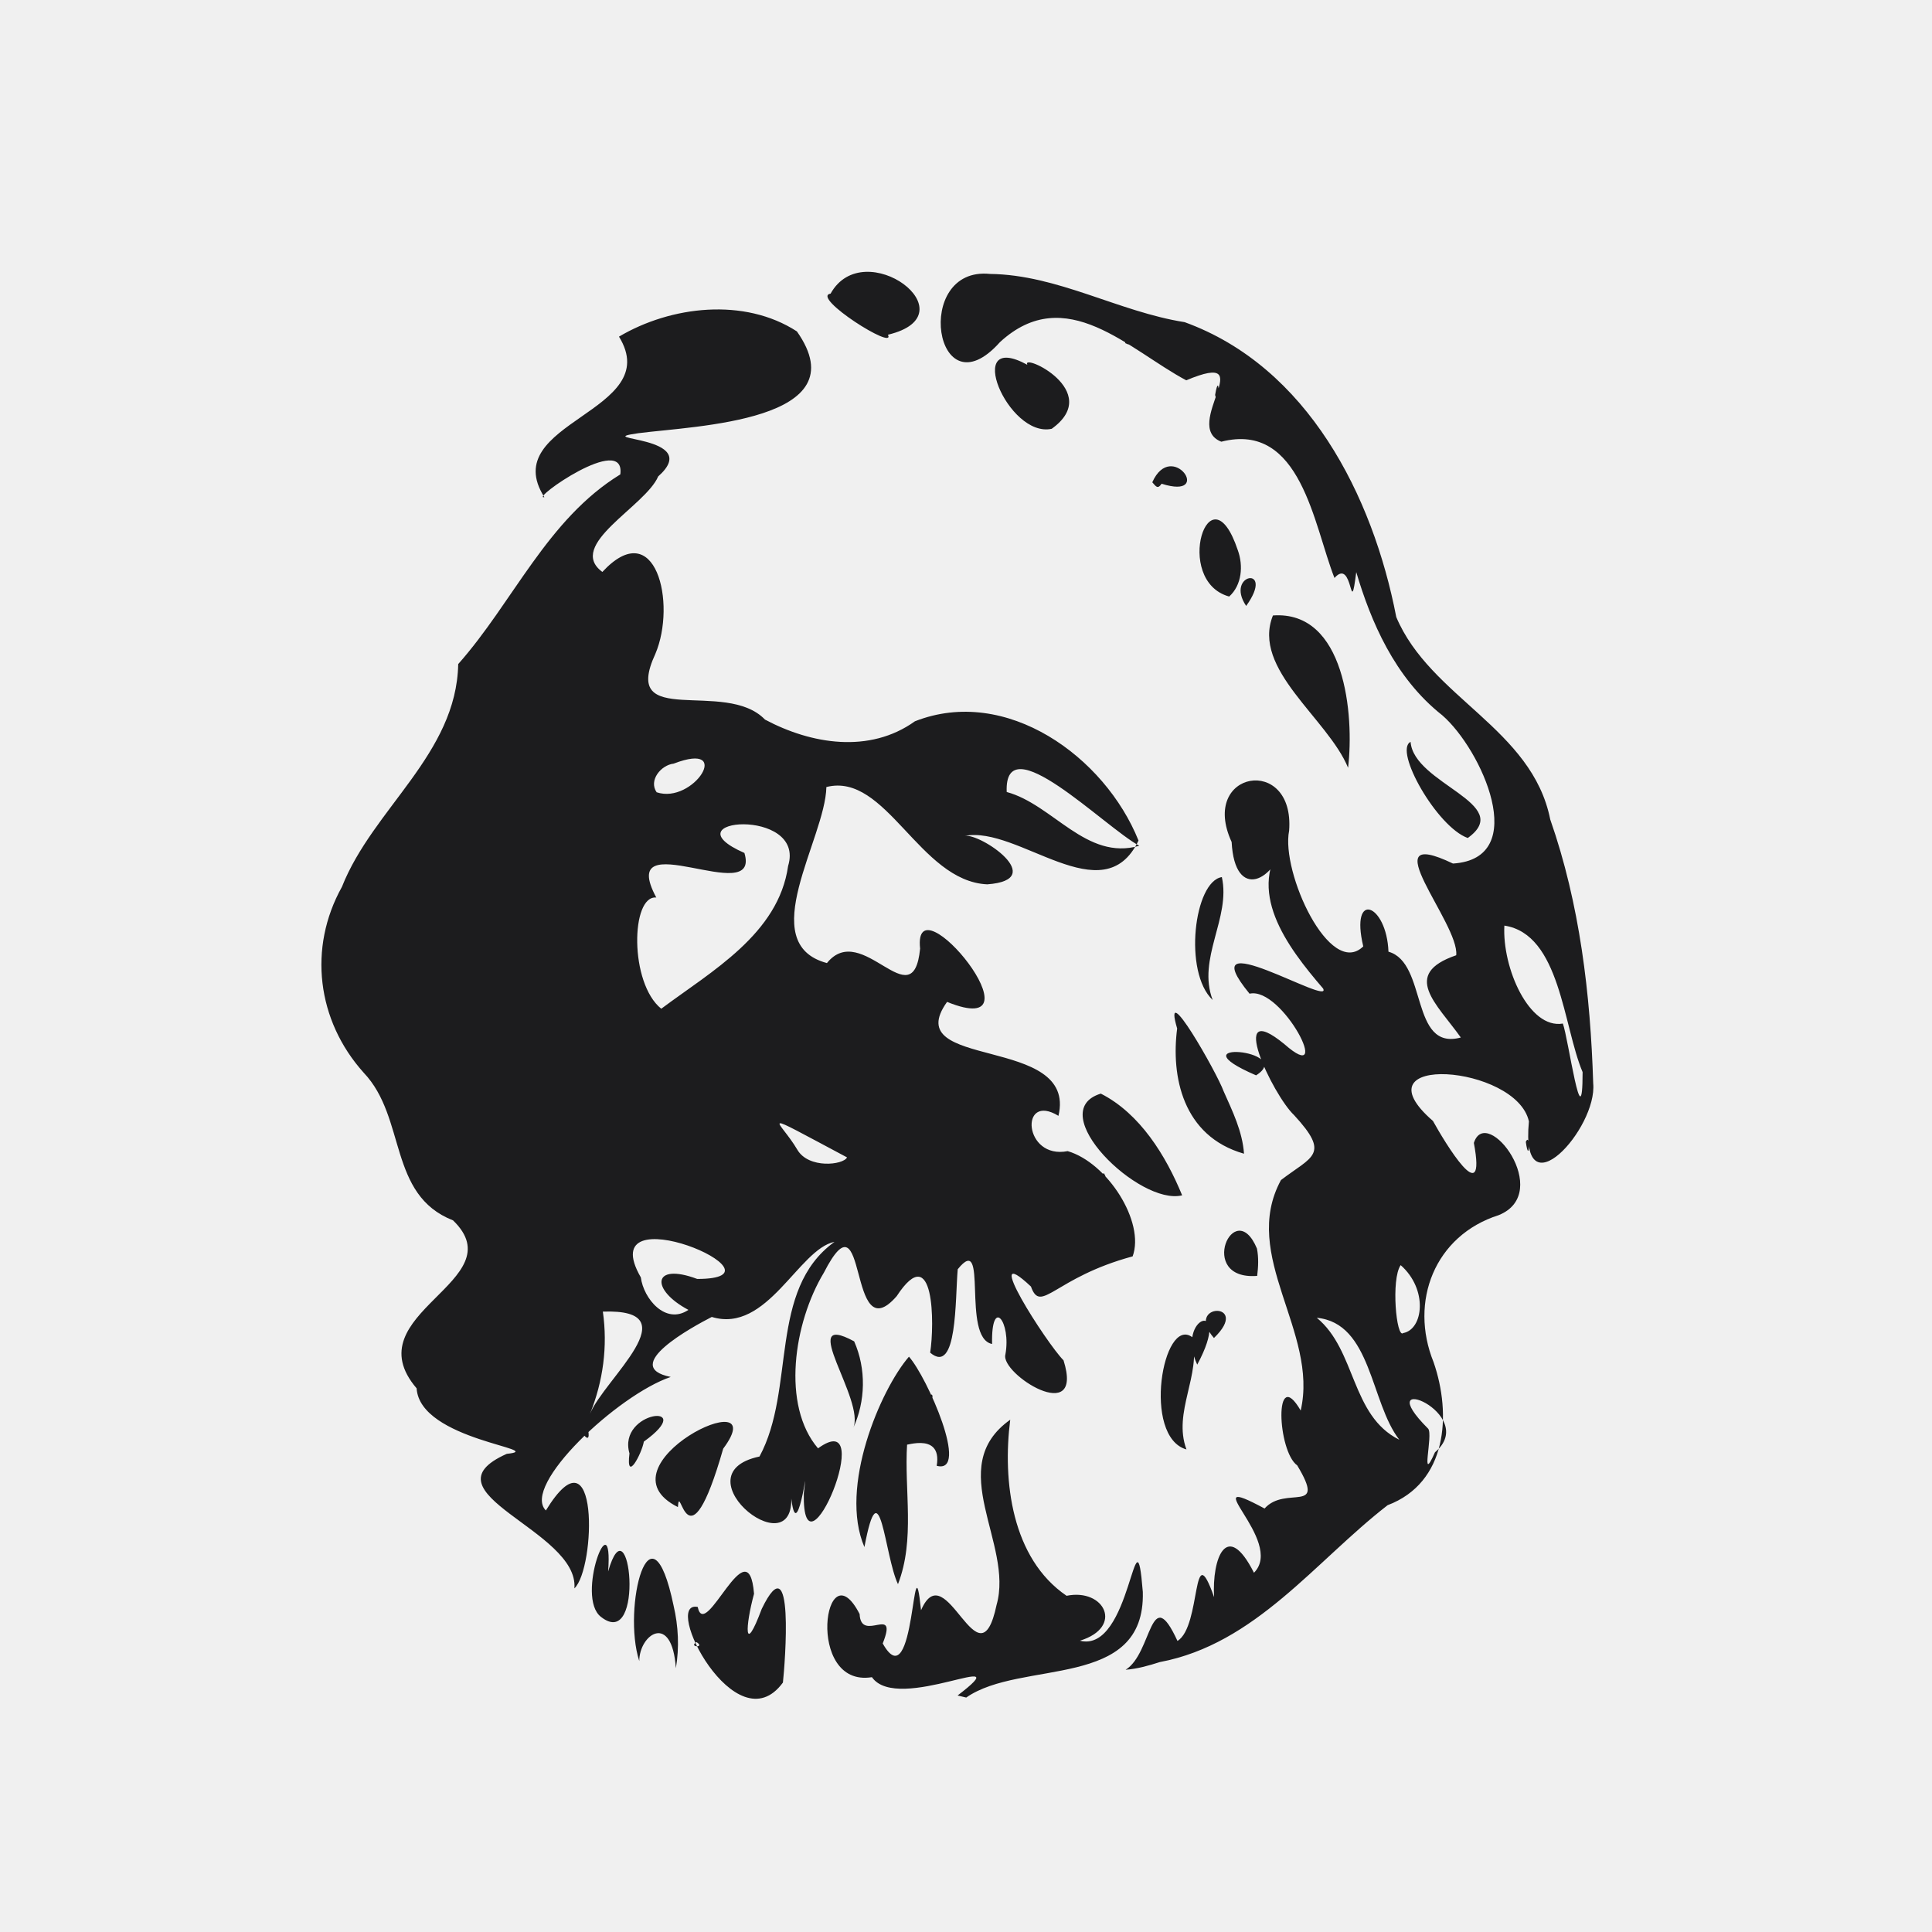
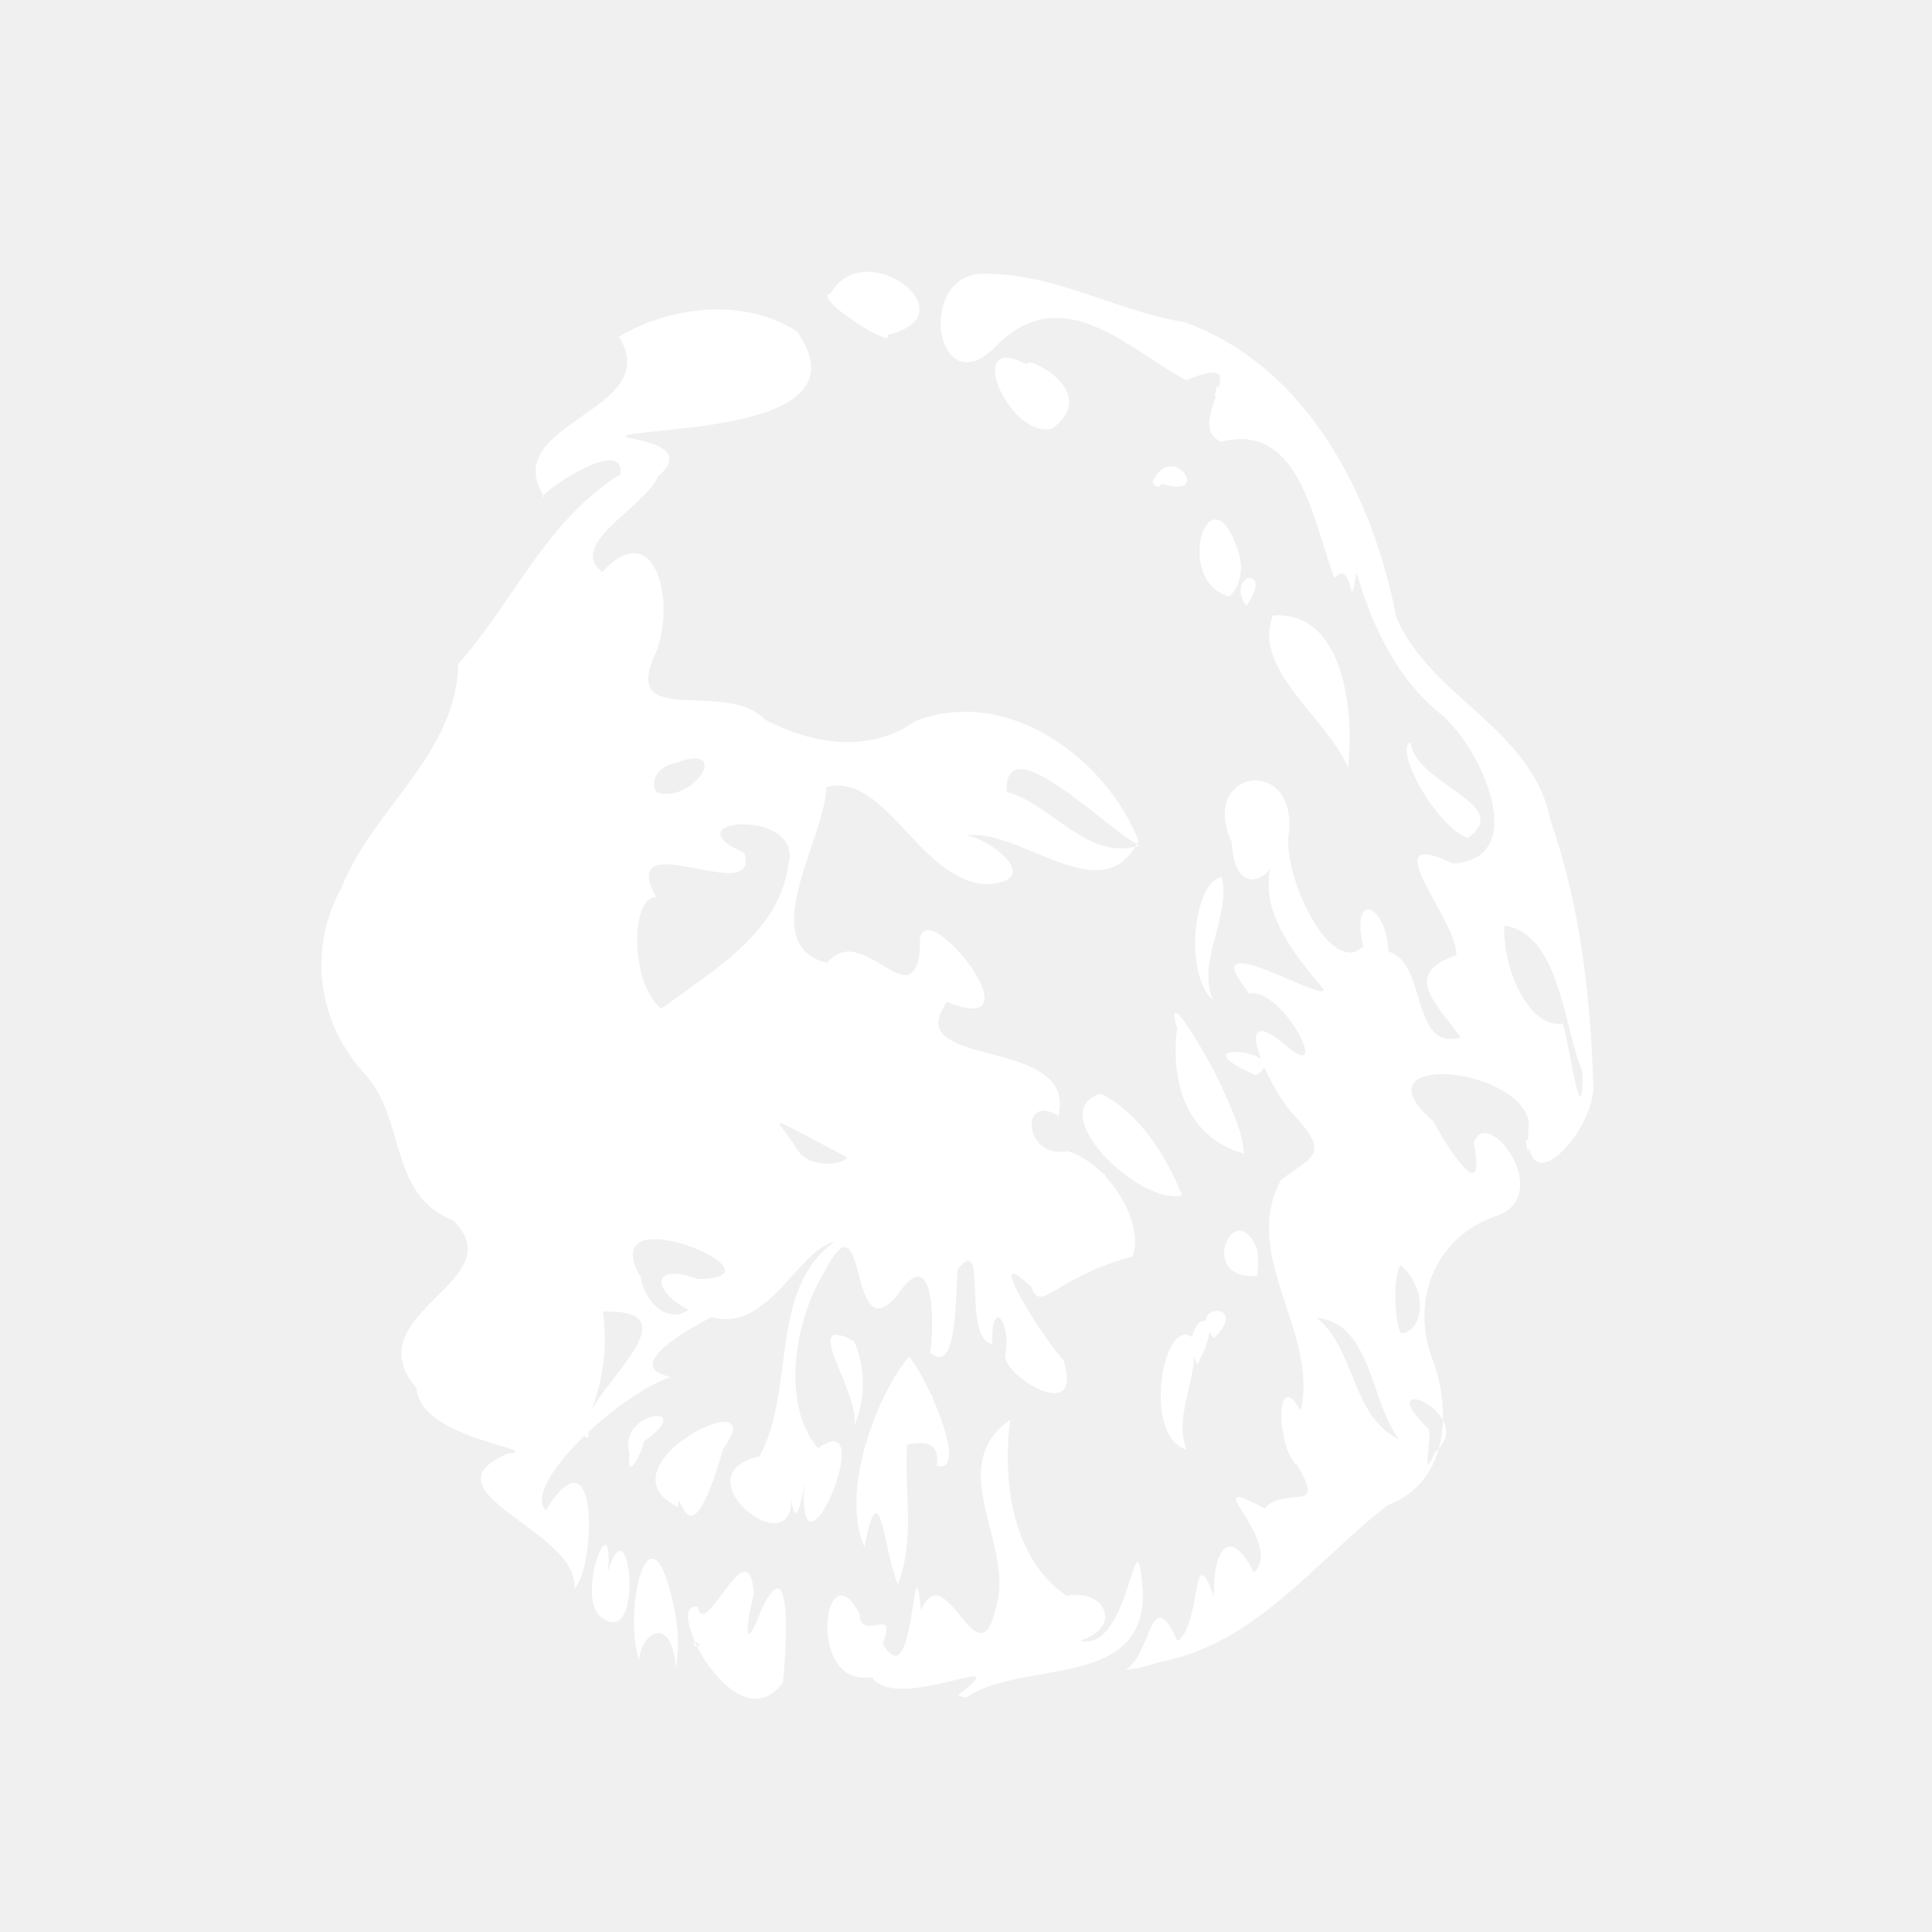
<svg xmlns="http://www.w3.org/2000/svg" width="1024" height="1024" viewBox="0 0 1024 1024">
-   <path fill="#1C1C1E" transform="translate(171.07 140.00) scale(1.50549) translate(-373.32 -354.03)" d="m 596.819,857.95 c 23.033,-17.634 -21.023,6.669 -30.162,-6.448 -23.724,3.818 -16.68,-46.229 -4.331,-22.229 0.452,10.442 13.739,-3.73 8.132,10.358 11.546,20.614 10.485,-40.486 13.496,-11.704 8.812,-20.362 20.334,27.782 26.586,-1.859 6.162,-21.527 -18.727,-48.514 4.807,-65.205 -2.748,21.631 0.506,48.796 19.839,61.984 13.348,-2.73 20.232,11.03 4.705,15.813 18.159,4.606 19.513,-49.737 22.136,-17.182 0.965,34.757 -42.86,23.685 -62.167,37.196 -1.014,-0.241 -2.027,-0.482 -3.041,-0.723 z m -61.493,-4.563 c -16.503,22.578 -42.892,-29.139 -30.003,-26.613 2.64,12.726 17.848,-28.921 19.831,-4.633 -3.108,11.442 -3.625,22.26 2.709,5.326 11.662,-24.092 8.17,19.407 7.462,25.92 z m -30.402,-14.236 c -3.092,1.816 3.247,2.117 0,0 z m -7.289,9.196 c -1.359,-19.864 -12.875,-11.959 -12.887,-2.514 -6.067,-18.742 3.941,-58.484 12.084,-19.515 1.679,7.197 2.059,14.731 0.803,22.029 z m 158.34,0.538 c 9.435,-5.781 8.569,-31.144 18.252,-10.14 8.512,-5.155 4.98,-37.829 12.897,-15.417 -0.812,-13.545 4.434,-27.597 14.036,-8.59 11.214,-11.252 -22.123,-36.543 3.732,-22.612 7.393,-8.329 22.026,2.341 11.491,-15.191 -6.965,-4.925 -8.276,-35.685 1.226,-19.308 6.41,-27.742 -21.425,-54.488 -6.946,-81.14 11.04,-8.44 17.517,-8.883 4.624,-22.855 -7.578,-7.128 -24.01,-41.914 -3.404,-24.986 17.687,15.577 -0.754,-20.424 -12.28,-17.769 -21.548,-26.28 29.483,5.034 25.888,-1.834 -12.932,-15.022 -27.563,-34.576 -13.342,-52.55 -3.439,14.962 -17.762,21.983 -18.851,0.984 -11.582,-25.169 22.28,-30.871 20.237,-3.986 -2.943,14.587 14.342,52.193 26.101,40.735 -4.727,-19.927 8.224,-15.023 8.875,1.863 13.818,3.863 7.547,35.058 25.47,30.21 -8.385,-11.802 -21.185,-22.264 -1.616,-28.958 1.198,-11.195 -30.442,-46.318 -1.148,-32.285 27.62,-1.732 9.992,-40.3 -3.778,-52.211 -16.882,-13.307 -25.202,-33.318 -30.269,-50.392 -2.273,17.755 -0.955,-5.508 -7.666,2.061 -7.302,-18.455 -11.771,-55.166 -39.84,-47.971 -14.33,-5.572 14.489,-32.915 -12.35,-21.61 -20.2,-10.788 -42.446,-34.741 -65.569,-13.458 -22.9,25.71 -30.951,-26.819 -3.489,-23.997 23.869,0.299 45.227,13.319 68.495,16.977 43.326,15.722 66.249,61.074 74.508,103.819 11.932,28.308 47.816,39.217 54.203,71.25 10.41,29.739 14.161,61.569 15.127,92.872 1.561,15.917 -25.81,46.001 -22.63,13.452 -4.342,-19.981 -61.548,-24.244 -33.782,-0.166 4.048,7.319 19.04,32.346 14.397,7.733 4.407,-13.832 28.273,17.539 8.744,25.424 -22.529,7.159 -31.564,30.409 -22.924,51.762 6.401,18.462 4.773,42.435 -16.18,50.353 -25.595,19.84 -46.504,48.881 -80.211,55.233 -3.915,1.251 -7.908,2.398 -12.028,2.698 z m 108.909,-76.558 c 16.079,-13.543 -23.845,-29.725 -2.408,-8.315 1.872,2.069 -3.035,20.538 2.408,8.315 z m -12.551,-4.414 c -10.208,-13.117 -9.783,-41.113 -29.057,-42.935 13.915,11.417 11.958,34.469 29.057,42.935 z m 1.361,-37.559 c 7.086,-1.279 8.82,-15.36 -0.885,-23.914 -3.464,4.945 -1.513,25.968 0.885,23.914 z m 63.166,-91.872 c -6.886,-16.241 -7.853,-48.572 -27.545,-51.58 -0.802,14.893 8.715,36.529 20.589,34.483 1.908,5.064 6.946,42 6.956,17.097 z M 471.291,830.294 c -9.222,-6.987 4.367,-41.784 2.501,-16.02 7.554,-26.266 13.236,28.367 -2.501,16.02 z m -9.38,-10.052 c 1.724,-20.461 -54.391,-33.723 -23.817,-47.365 15.187,-1.578 -30.574,-4.65 -31.731,-23.065 -22.542,-26.408 34.982,-37.72 12.827,-59.128 -22.97,-9 -16.359,-36.1 -31.431,-51.96 -16.528,-18.39 -19.666,-43.971 -7.689,-65.463 10.894,-27.579 40.318,-46.74 40.937,-78.431 19.355,-21.824 31.299,-50.978 57.069,-66.778 1.94,-14.939 -31.931,9.039 -26.742,8.018 -16.941,-26.613 42.649,-29.878 26.277,-56.517 18.33,-10.849 44.161,-13.821 62.635,-1.841 22.257,31.64 -35.808,33.247 -55.78,35.832 -17.895,2.543 23.363,0.657 6.946,15.22 -4.477,10.557 -32.538,24.148 -19.655,33.627 18.786,-20.253 26.2,11.123 18.647,28.867 -12.413,26.792 24.633,8.562 38.605,23.114 16.322,8.686 36.798,12.047 52.785,0.602 32.164,-12.652 66.876,12.486 78.717,41.983 -12.407,26.03 -42.348,-5.373 -61.208,-1.633 5.415,-1.062 29.892,15.447 7.947,17.052 -23.86,-1.078 -35.56,-39.617 -56.626,-34.257 -0.377,18.295 -25.509,55.077 0.188,61.976 12.377,-15.351 30.321,19.995 32.808,-5.086 -2.75,-25.523 45.03,33.153 9.492,18.756 -17.406,24.267 46.042,11.358 39.212,40.113 -13.77,-8.43 -12.328,15.496 3.248,12.422 14.018,4.106 27.285,24.954 22.874,37.05 -27.696,7.493 -32.28,20.493 -35.8,10.628 -18.322,-17.212 5.512,20 11.466,25.971 7.455,23.637 -22.352,4.746 -20.464,-2.053 2.108,-11.577 -5.049,-20.62 -4.686,-3.699 -10.927,-2.177 -1.075,-40.002 -12.097,-26.309 -0.928,10.36 -0.08,37.502 -9.706,29.367 1.578,-9.928 1.517,-40.19 -11.789,-19.885 -17.538,20.106 -9.911,-38.915 -25.627,-8.284 -10.664,17.665 -14.969,46.754 -2.059,61.853 21.618,-15.679 -5.616,49.808 -5.011,15.844 2.086,-17.193 -2.817,24.181 -4.753,-1.997 4.816,31.014 -40.704,-4.659 -10.845,-10.968 12.854,-23.801 2.983,-58.612 26.405,-75.575 -12.608,2.512 -23.668,32.408 -43.205,26.435 -6.648,3.412 -32.586,17.478 -14.45,21.123 -18.698,6.333 -52.687,38.266 -43.96,47.01 18.811,-30.679 17.578,20.326 10.044,27.43 z m 5.495,-61.456 c 4.949,-12.239 35.809,-37.091 4.526,-35.983 1.747,12.268 0.096,24.507 -4.526,35.983 z m 34.646,-36.593 c -13.406,-7.094 -12.805,-16.85 3.108,-10.889 35.149,-0.035 -37.523,-31.167 -19.859,-0.548 0.947,7.441 8.704,16.857 16.75,11.437 z m 55.843,-53.688 c -33.351,-17.766 -23.776,-13.374 -17.488,-2.683 3.983,6.773 16.203,5.369 17.488,2.683 z m -65.403,-52.337 c 17.73,-13.233 41.271,-26.322 44.656,-50.25 6.393,-20.917 -42.96,-16.711 -15.383,-4.587 6.006,19.886 -45.58,-11.414 -31.026,15.687 -8.974,-0.893 -9.506,30.124 1.753,39.15 z m 168.286,-57.369 c -12.453,-6.776 -47.674,-42.76 -46.671,-18.932 16.305,4.41 28.025,24.327 46.671,18.932 z M 490.861,539.961 c 12.945,4.364 27.339,-18.294 5.988,-10.077 -4.394,0.481 -8.901,5.849 -5.988,10.077 z m 84.969,278.797 c -4.76,-9.973 -6.339,-42.258 -11.816,-13.062 -9.067,-21.051 5.686,-55.476 15.681,-67.032 6.428,7.233 21.536,41.535 9.769,38.421 2.187,-12.952 -13.677,-5.888 -10.416,-7.695 -1.063,16.43 2.901,33.546 -3.218,49.368 z m -77.481,-27.145 c -29.416,-14.654 34.578,-45.519 15.946,-20.558 -12.735,44.537 -15.272,10.464 -15.946,20.558 z m -17.05,-18.895 c -4.381,-15.104 24.657,-18.234 5.06,-4.148 -0.697,4.187 -6.389,14.948 -5.06,4.148 z m 196.092,-1.39 c -15.695,-4.462 -8.311,-47.134 2.025,-39.542 3.295,13.469 -6.93,26.327 -2.025,39.542 z m -212.089,-5.007 c -2.094,-15.978 4.56,5.432 0,0 z m 94.7,-2.372 c 4.721,-9.648 -20.302,-41.885 0.402,-30.678 4.272,9.651 4.056,21.132 -0.402,30.678 z m 26.802,-11.258 c 2.385,-3.074 0.496,5.588 0,0 z m 94.38,-11.224 c -8.019,-17.012 12.885,-23.924 0,0 z m 5.884,-9.372 c -10.821,-12.481 13.515,-13.011 0,0 z m 15.22,-21.871 c -21.531,1.677 -8.054,-28.605 -0.081,-9.63 0.63,3.182 0.48,6.438 0.081,9.63 z m -26.416,-28.36 c -15.04,3.741 -49.151,-29.534 -28.634,-35.809 13.802,6.999 22.936,21.898 28.634,35.809 z m -27.508,-5.556 c -1.302,-5.882 2.28,1.854 0,0 z m 49.288,-9.097 c -21.68,-6.174 -25.721,-27.367 -23.536,-44.083 -5.533,-18.764 14.041,15.626 16.346,22.061 3.125,7.03 6.66,14.223 7.19,22.022 z m 99.21,-4.192 c 1.711,-3.698 1.234,8.722 0,0 z m -94.959,-23.396 c -29.64,-12.784 14.243,-8.999 0,0 z m -15.28,-26.532 c -10.407,-9.784 -6.542,-41.772 3.228,-43.266 3.222,14.373 -8.812,28.672 -3.228,43.266 z m -94.321,-0.808 c 0.373,-7.098 3.361,4.736 0,0 z m 184.125,-56.222 c -10.881,-3.889 -26.149,-30.918 -20.132,-33.84 1.123,14.849 36.882,21.786 20.132,33.84 z m -42.133,-24.729 c -7.152,-17.388 -34.076,-34.738 -26.455,-53.614 25.415,-1.846 28.651,34.998 26.455,53.614 z m -35.881,-56.97 c -7.718,-11.397 10.494,-14.611 0,0 z m -5.979,-3.309 c -19.973,-5.486 -6.948,-46.148 3.037,-16.312 1.967,5.395 1.464,12.26 -3.037,16.312 z M 665.359,430.832 c 6.917,-15.462 21.857,6.414 3.282,0.506 -1.438,2.124 -2.035,0.849 -3.282,-0.506 z m -35.405,-18.835 c -15.443,3.385 -31.389,-35.012 -8.582,-22.53 -2.298,-4.417 27.07,9.241 8.582,22.53 z m 57.526,-11.911 c 1.733,-10.169 1.62,7.194 0,0 z M 552.107,364.406 c 11.797,-21.153 49.972,7.367 20.187,14.477 2.96,5.902 -27.363,-13.31 -20.187,-14.477 z m 103.764,17.446 c -1.392,-6.392 5.448,2.756 0,0 z" />
+   <path fill="#FFFFFF" transform="translate(171.07 140.00) scale(1.50549) translate(-373.32 -354.03)" d="m 596.819,857.95 c 23.033,-17.634 -21.023,6.669 -30.162,-6.448 -23.724,3.818 -16.68,-46.229 -4.331,-22.229 0.452,10.442 13.739,-3.73 8.132,10.358 11.546,20.614 10.485,-40.486 13.496,-11.704 8.812,-20.362 20.334,27.782 26.586,-1.859 6.162,-21.527 -18.727,-48.514 4.807,-65.205 -2.748,21.631 0.506,48.796 19.839,61.984 13.348,-2.73 20.232,11.03 4.705,15.813 18.159,4.606 19.513,-49.737 22.136,-17.182 0.965,34.757 -42.86,23.685 -62.167,37.196 -1.014,-0.241 -2.027,-0.482 -3.041,-0.723 z m -61.493,-4.563 c -16.503,22.578 -42.892,-29.139 -30.003,-26.613 2.64,12.726 17.848,-28.921 19.831,-4.633 -3.108,11.442 -3.625,22.26 2.709,5.326 11.662,-24.092 8.17,19.407 7.462,25.92 z m -30.402,-14.236 c -3.092,1.816 3.247,2.117 0,0 z m -7.289,9.196 c -1.359,-19.864 -12.875,-11.959 -12.887,-2.514 -6.067,-18.742 3.941,-58.484 12.084,-19.515 1.679,7.197 2.059,14.731 0.803,22.029 z m 158.34,0.538 c 9.435,-5.781 8.569,-31.144 18.252,-10.14 8.512,-5.155 4.98,-37.829 12.897,-15.417 -0.812,-13.545 4.434,-27.597 14.036,-8.59 11.214,-11.252 -22.123,-36.543 3.732,-22.612 7.393,-8.329 22.026,2.341 11.491,-15.191 -6.965,-4.925 -8.276,-35.685 1.226,-19.308 6.41,-27.742 -21.425,-54.488 -6.946,-81.14 11.04,-8.44 17.517,-8.883 4.624,-22.855 -7.578,-7.128 -24.01,-41.914 -3.404,-24.986 17.687,15.577 -0.754,-20.424 -12.28,-17.769 -21.548,-26.28 29.483,5.034 25.888,-1.834 -12.932,-15.022 -27.563,-34.576 -13.342,-52.55 -3.439,14.962 -17.762,21.983 -18.851,0.984 -11.582,-25.169 22.28,-30.871 20.237,-3.986 -2.943,14.587 14.342,52.193 26.101,40.735 -4.727,-19.927 8.224,-15.023 8.875,1.863 13.818,3.863 7.547,35.058 25.47,30.21 -8.385,-11.802 -21.185,-22.264 -1.616,-28.958 1.198,-11.195 -30.442,-46.318 -1.148,-32.285 27.62,-1.732 9.992,-40.3 -3.778,-52.211 -16.882,-13.307 -25.202,-33.318 -30.269,-50.392 -2.273,17.755 -0.955,-5.508 -7.666,2.061 -7.302,-18.455 -11.771,-55.166 -39.84,-47.971 -14.33,-5.572 14.489,-32.915 -12.35,-21.61 -20.2,-10.788 -42.446,-34.741 -65.569,-13.458 -22.9,25.71 -30.951,-26.819 -3.489,-23.997 23.869,0.299 45.227,13.319 68.495,16.977 43.326,15.722 66.249,61.074 74.508,103.819 11.932,28.308 47.816,39.217 54.203,71.25 10.41,29.739 14.161,61.569 15.127,92.872 1.561,15.917 -25.81,46.001 -22.63,13.452 -4.342,-19.981 -61.548,-24.244 -33.782,-0.166 4.048,7.319 19.04,32.346 14.397,7.733 4.407,-13.832 28.273,17.539 8.744,25.424 -22.529,7.159 -31.564,30.409 -22.924,51.762 6.401,18.462 4.773,42.435 -16.18,50.353 -25.595,19.84 -46.504,48.881 -80.211,55.233 -3.915,1.251 -7.908,2.398 -12.028,2.698 z m 108.909,-76.558 c 16.079,-13.543 -23.845,-29.725 -2.408,-8.315 1.872,2.069 -3.035,20.538 2.408,8.315 z m -12.551,-4.414 c -10.208,-13.117 -9.783,-41.113 -29.057,-42.935 13.915,11.417 11.958,34.469 29.057,42.935 z m 1.361,-37.559 c 7.086,-1.279 8.82,-15.36 -0.885,-23.914 -3.464,4.945 -1.513,25.968 0.885,23.914 z m 63.166,-91.872 c -6.886,-16.241 -7.853,-48.572 -27.545,-51.58 -0.802,14.893 8.715,36.529 20.589,34.483 1.908,5.064 6.946,42 6.956,17.097 z M 471.291,830.294 c -9.222,-6.987 4.367,-41.784 2.501,-16.02 7.554,-26.266 13.236,28.367 -2.501,16.02 z m -9.38,-10.052 c 1.724,-20.461 -54.391,-33.723 -23.817,-47.365 15.187,-1.578 -30.574,-4.65 -31.731,-23.065 -22.542,-26.408 34.982,-37.72 12.827,-59.128 -22.97,-9 -16.359,-36.1 -31.431,-51.96 -16.528,-18.39 -19.666,-43.971 -7.689,-65.463 10.894,-27.579 40.318,-46.74 40.937,-78.431 19.355,-21.824 31.299,-50.978 57.069,-66.778 1.94,-14.939 -31.931,9.039 -26.742,8.018 -16.941,-26.613 42.649,-29.878 26.277,-56.517 18.33,-10.849 44.161,-13.821 62.635,-1.841 22.257,31.64 -35.808,33.247 -55.78,35.832 -17.895,2.543 23.363,0.657 6.946,15.22 -4.477,10.557 -32.538,24.148 -19.655,33.627 18.786,-20.253 26.2,11.123 18.647,28.867 -12.413,26.792 24.633,8.562 38.605,23.114 16.322,8.686 36.798,12.047 52.785,0.602 32.164,-12.652 66.876,12.486 78.717,41.983 -12.407,26.03 -42.348,-5.373 -61.208,-1.633 5.415,-1.062 29.892,15.447 7.947,17.052 -23.86,-1.078 -35.56,-39.617 -56.626,-34.257 -0.377,18.295 -25.509,55.077 0.188,61.976 12.377,-15.351 30.321,19.995 32.808,-5.086 -2.75,-25.523 45.03,33.153 9.492,18.756 -17.406,24.267 46.042,11.358 39.212,40.113 -13.77,-8.43 -12.328,15.496 3.248,12.422 14.018,4.106 27.285,24.954 22.874,37.05 -27.696,7.493 -32.28,20.493 -35.8,10.628 -18.322,-17.212 5.512,20 11.466,25.971 7.455,23.637 -22.352,4.746 -20.464,-2.053 2.108,-11.577 -5.049,-20.62 -4.686,-3.699 -10.927,-2.177 -1.075,-40.002 -12.097,-26.309 -0.928,10.36 -0.08,37.502 -9.706,29.367 1.578,-9.928 1.517,-40.19 -11.789,-19.885 -17.538,20.106 -9.911,-38.915 -25.627,-8.284 -10.664,17.665 -14.969,46.754 -2.059,61.853 21.618,-15.679 -5.616,49.808 -5.011,15.844 2.086,-17.193 -2.817,24.181 -4.753,-1.997 4.816,31.014 -40.704,-4.659 -10.845,-10.968 12.854,-23.801 2.983,-58.612 26.405,-75.575 -12.608,2.512 -23.668,32.408 -43.205,26.435 -6.648,3.412 -32.586,17.478 -14.45,21.123 -18.698,6.333 -52.687,38.266 -43.96,47.01 18.811,-30.679 17.578,20.326 10.044,27.43 z m 5.495,-61.456 c 4.949,-12.239 35.809,-37.091 4.526,-35.983 1.747,12.268 0.096,24.507 -4.526,35.983 z m 34.646,-36.593 c -13.406,-7.094 -12.805,-16.85 3.108,-10.889 35.149,-0.035 -37.523,-31.167 -19.859,-0.548 0.947,7.441 8.704,16.857 16.75,11.437 z m 55.843,-53.688 c -33.351,-17.766 -23.776,-13.374 -17.488,-2.683 3.983,6.773 16.203,5.369 17.488,2.683 z m -65.403,-52.337 c 17.73,-13.233 41.271,-26.322 44.656,-50.25 6.393,-20.917 -42.96,-16.711 -15.383,-4.587 6.006,19.886 -45.58,-11.414 -31.026,15.687 -8.974,-0.893 -9.506,30.124 1.753,39.15 z m 168.286,-57.369 c -12.453,-6.776 -47.674,-42.76 -46.671,-18.932 16.305,4.41 28.025,24.327 46.671,18.932 z M 490.861,539.961 c 12.945,4.364 27.339,-18.294 5.988,-10.077 -4.394,0.481 -8.901,5.849 -5.988,10.077 z m 84.969,278.797 c -4.76,-9.973 -6.339,-42.258 -11.816,-13.062 -9.067,-21.051 5.686,-55.476 15.681,-67.032 6.428,7.233 21.536,41.535 9.769,38.421 2.187,-12.952 -13.677,-5.888 -10.416,-7.695 -1.063,16.43 2.901,33.546 -3.218,49.368 z m -77.481,-27.145 c -29.416,-14.654 34.578,-45.519 15.946,-20.558 -12.735,44.537 -15.272,10.464 -15.946,20.558 z m -17.05,-18.895 c -4.381,-15.104 24.657,-18.234 5.06,-4.148 -0.697,4.187 -6.389,14.948 -5.06,4.148 z m 196.092,-1.39 c -15.695,-4.462 -8.311,-47.134 2.025,-39.542 3.295,13.469 -6.93,26.327 -2.025,39.542 z m -212.089,-5.007 c -2.094,-15.978 4.56,5.432 0,0 z m 94.7,-2.372 c 4.721,-9.648 -20.302,-41.885 0.402,-30.678 4.272,9.651 4.056,21.132 -0.402,30.678 z m 26.802,-11.258 c 2.385,-3.074 0.496,5.588 0,0 z m 94.38,-11.224 c -8.019,-17.012 12.885,-23.924 0,0 z m 5.884,-9.372 c -10.821,-12.481 13.515,-13.011 0,0 z m 15.22,-21.871 c -21.531,1.677 -8.054,-28.605 -0.081,-9.63 0.63,3.182 0.48,6.438 0.081,9.63 z m -26.416,-28.36 c -15.04,3.741 -49.151,-29.534 -28.634,-35.809 13.802,6.999 22.936,21.898 28.634,35.809 z m -27.508,-5.556 c -1.302,-5.882 2.28,1.854 0,0 z m 49.288,-9.097 c -21.68,-6.174 -25.721,-27.367 -23.536,-44.083 -5.533,-18.764 14.041,15.626 16.346,22.061 3.125,7.03 6.66,14.223 7.19,22.022 z m 99.21,-4.192 c 1.711,-3.698 1.234,8.722 0,0 z m -94.959,-23.396 c -29.64,-12.784 14.243,-8.999 0,0 z m -15.28,-26.532 c -10.407,-9.784 -6.542,-41.772 3.228,-43.266 3.222,14.373 -8.812,28.672 -3.228,43.266 z m -94.321,-0.808 c 0.373,-7.098 3.361,4.736 0,0 z m 184.125,-56.222 c -10.881,-3.889 -26.149,-30.918 -20.132,-33.84 1.123,14.849 36.882,21.786 20.132,33.84 z m -42.133,-24.729 c -7.152,-17.388 -34.076,-34.738 -26.455,-53.614 25.415,-1.846 28.651,34.998 26.455,53.614 z m -35.881,-56.97 c -7.718,-11.397 10.494,-14.611 0,0 z m -5.979,-3.309 c -19.973,-5.486 -6.948,-46.148 3.037,-16.312 1.967,5.395 1.464,12.26 -3.037,16.312 z M 665.359,430.832 c 6.917,-15.462 21.857,6.414 3.282,0.506 -1.438,2.124 -2.035,0.849 -3.282,-0.506 z m -35.405,-18.835 c -15.443,3.385 -31.389,-35.012 -8.582,-22.53 -2.298,-4.417 27.07,9.241 8.582,22.53 z m 57.526,-11.911 c 1.733,-10.169 1.62,7.194 0,0 z M 552.107,364.406 c 11.797,-21.153 49.972,7.367 20.187,14.477 2.96,5.902 -27.363,-13.31 -20.187,-14.477 z m 103.764,17.446 c -1.392,-6.392 5.448,2.756 0,0 z" />
</svg>
